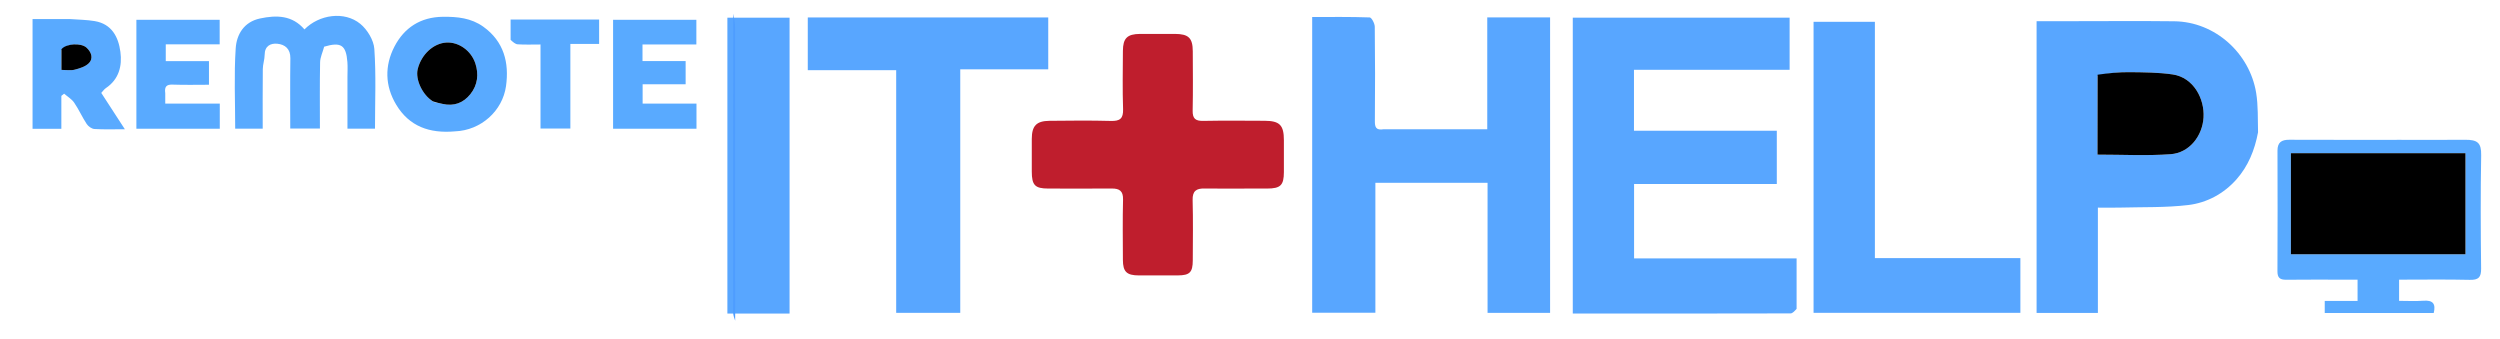
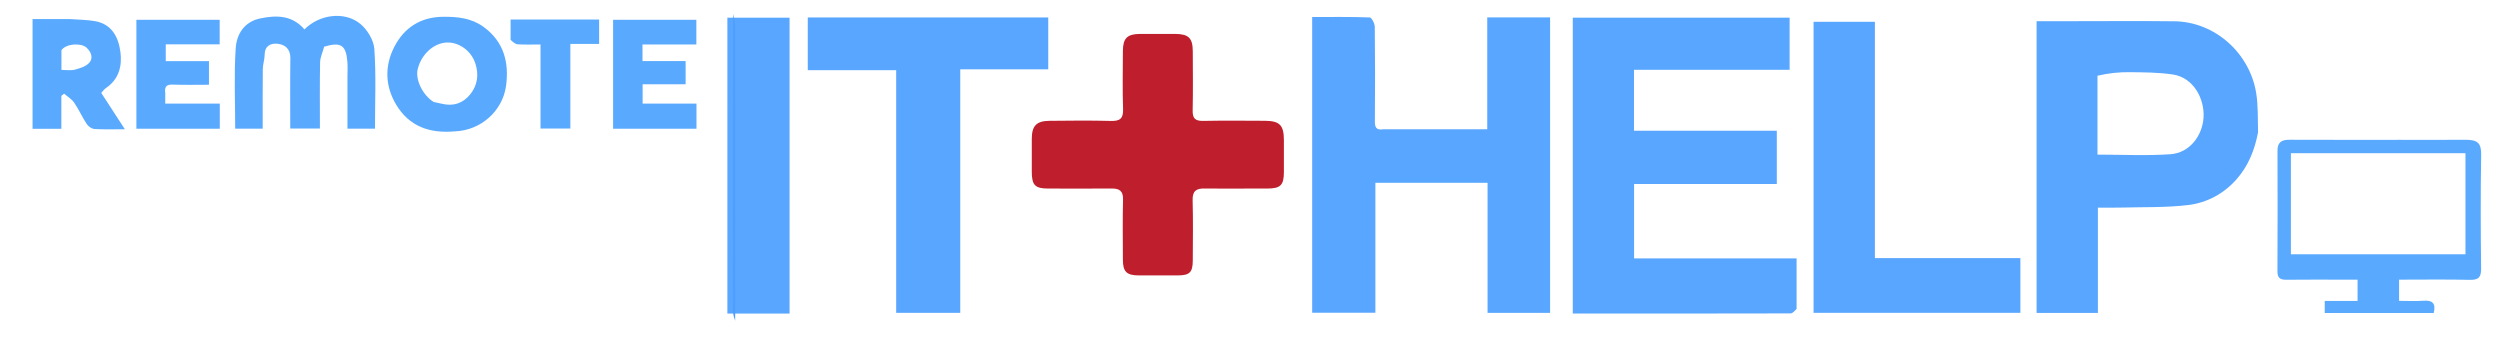
<svg xmlns="http://www.w3.org/2000/svg" xml:space="preserve" viewBox="0 10 1180 160">
  <path fill="none" fill-rule="evenodd" d="M913 176H1V1h1210v175H913M652.676 71c-3.29.628-3.76-1.05-3.735-3.922.128-14.829.132-29.66-.05-44.489-.02-1.53-1.513-4.332-2.401-4.363-9.082-.326-18.18-.2-27.139-.2v139.59h29.829V96.27h52.948v61.397h29.514V18.214h-29.659V71h-49.307m195.322 84.29v-23.324h-76.713V96.841h67.366V71.714h-67.415V42.94H844.7V18.327H742.353v139.671c34.5 0 68.65.014 102.799-.073.947-.002 1.89-1.092 2.846-2.635m217.958-83.271c-.318-6.084-.076-12.26-1.058-18.236-3.054-18.595-19.298-33.509-38.641-33.742-16.497-.199-33-.041-49.499-.041H961.27v137.695h28.933V108c3.794 0 7.115.077 10.432-.014 10.752-.297 21.588.061 32.227-1.211 8.805-1.053 16.798-5.363 22.797-12.163 5.432-6.158 8.535-13.631 10.297-22.593M589.485 99c2.832 0 5.664.006 8.496-.001 6.442-.018 7.996-1.52 8.016-7.78.015-4.998.01-9.996.002-14.993-.011-7.18-1.943-9.18-9.109-9.214-9.662-.047-19.327-.134-28.986.05-3.642.068-5.05-1.084-4.968-4.852.2-9.324.09-18.657.055-27.986-.023-6.285-1.98-8.186-8.382-8.218-5.498-.028-10.995-.036-16.493.003-6.048.042-8.075 2.017-8.104 7.99-.045 9.161-.23 18.332.08 27.484.154 4.512-1.485 5.718-5.77 5.6-9.656-.265-19.324-.157-28.985-.054-6.149.065-8.306 2.368-8.332 8.469a2445.74 2445.74 0 0 0-.003 15.493c.014 6.438 1.518 7.995 7.788 8.005 9.996.016 19.991.043 29.987-.013 3.604-.02 5.403 1.152 5.3 5.215-.243 9.49-.097 18.99-.07 28.485.017 5.573 1.786 7.29 7.475 7.312 6.164.023 12.328.038 18.492-.005 5.592-.039 6.993-1.444 7.015-7.083.038-9.496.188-18.997-.068-28.486-.116-4.276 1.743-5.51 5.579-5.449 6.662.106 13.327.029 20.985.028M423 64.5v93.163h30.242V42.721h41.53V18.24H381.271v24.883H423V64.5M856 40.5v117.153h97.619v-25.825h-68.672V20.294H856V40.5M350.57 158h22.107V18.346h-29.35V158h7.243m781.93-82c-17.324 0-34.647.044-51.97-.034-3.656-.017-5.57 1.228-5.557 5.144.06 18.99.075 37.979-.02 56.968-.015 3.152 1.313 3.997 4.212 3.962 9.16-.11 18.323-.04 27.484-.04h6.125v10.038h-15.499v5.706h51.441c1.077-4.388-.416-6.117-4.768-5.804-3.907.282-7.85.06-11.577.06v-10c11.356 0 22.346-.173 33.326.088 4.177.1 5.442-1.177 5.392-5.374-.21-17.82-.293-35.65.027-53.467.105-5.855-1.733-7.325-7.633-7.271-9.994.09-19.989.025-30.983.025M153.077 31.627c7.888-1.967 10.278-.325 10.893 7.665.178 2.318.03 4.661.03 6.993v24.44h12.997c0-12.731.552-25.23-.31-37.631-.289-4.147-3.31-9.117-6.62-11.834-7.48-6.136-19.438-4.423-26.362 2.622-5.754-6.696-13.115-6.828-20.944-5.17-7.634 1.616-11.078 7.55-11.51 14.1-.83 12.553-.241 25.199-.241 37.913H124c0-9.569-.061-18.866.044-28.16.026-2.245.86-4.482.873-6.725.026-4.173 2.85-5.508 5.991-5.198 3.613.358 6.206 2.422 6.144 6.845-.157 11.089-.052 22.182-.052 33.17h14c0-10.657-.115-20.973.088-31.283.046-2.323 1.198-4.626 1.99-7.747M215.223 72c11.887-.477 21.981-9.723 23.613-21.345 1.548-11.024-.967-21.074-10.727-28.06-5.73-4.101-12.209-4.743-19.046-4.671-10.605.112-18.29 5.17-22.91 14.108-4.63 8.957-4.487 18.506.853 27.388 6.185 10.287 15.763 13.648 28.217 12.58M32.474 19h-17.11v51.779h13.594V55.25l1.299-1.042c1.61 1.396 3.588 2.541 4.752 4.242 2.194 3.206 3.776 6.826 5.917 10.073.746 1.13 2.353 2.286 3.632 2.365 4.59.283 9.207.11 14.372.11L47.795 53.852c.819-.87 1.386-1.74 2.18-2.273 6.18-4.156 7.742-10.456 6.855-17.105-.94-7.045-4.084-13.167-12.146-14.52-3.69-.618-7.48-.653-12.21-.953m290.91 12h5.299V19.346h-39.308v51.426h39.364V58.894H303.32v-9.116h20.297V38.83h-20.358V31h20.125M78 53.56c-.457-2.805.675-3.726 3.53-3.622 5.756.21 11.526.062 17.104.062V38.862H78.242v-7.947h25.445V19.344H64.374V70.77h39.364V58.89H78v-5.33m163.013-24.284c1.116.574 2.206 1.57 3.355 1.644 3.426.22 6.876.08 10.754.08v39.68h14.093V30.738h13.57V19.234h-41.783c0 3.178 0 6.136.01 10.042z" />
  <path fill="#58A6FF" d="M653.16 71h48.823V18.214h29.66v139.453h-29.515V96.27H649.18v61.345H619.35V18.026c8.96 0 18.057-.126 27.139.2.888.031 2.382 2.833 2.4 4.363.183 14.828.18 29.66.05 44.49-.024 2.872.447 4.549 4.22 3.92zM847.993 155.77c-.95 1.063-1.894 2.153-2.841 2.155-34.149.087-68.298.073-102.8.073V18.327h102.35V42.94h-73.466v28.773h67.415V96.84h-67.366v35.125h76.713c0 8.084 0 15.704-.005 23.804zM1065.796 72.442c-1.602 8.539-4.705 16.012-10.137 22.17-5.999 6.8-13.992 11.11-22.797 12.163-10.639 1.272-21.475.914-32.227 1.21-3.317.092-6.638.015-10.432.015v49.695H961.27V20h15.488c16.5 0 33.002-.158 49.499.041 19.343.233 35.587 15.147 38.641 33.742.982 5.976.74 12.152.898 18.66m-75.783-26.7v37.238c11.8 0 23.202.616 34.5-.196 8.967-.644 15.045-8.698 15.562-17.348.525-8.782-4.689-18.85-14.576-20.3-6.646-.974-13.458-.993-20.2-1.073a62.72 62.72 0 0 0-15.286 1.68z" />
  <path fill="#BF1E2D" d="M588.988 99c-7.161 0-13.826.078-20.488-.028-3.836-.06-5.695 1.173-5.58 5.45.257 9.488.107 18.989.07 28.485-.023 5.639-1.424 7.044-7.016 7.083-6.164.043-12.328.028-18.492.005-5.689-.022-7.458-1.739-7.474-7.312-.028-9.496-.174-18.996.068-28.485.104-4.063-1.695-5.235-5.3-5.215-9.995.056-19.99.029-29.986.013-6.27-.01-7.774-1.567-7.788-8.005-.01-5.164-.02-10.329.003-15.493.026-6.1 2.183-8.404 8.332-8.469 9.661-.103 19.33-.211 28.984.054 4.286.118 5.925-1.088 5.771-5.6-.31-9.152-.125-18.323-.08-27.485.029-5.972 2.056-7.947 8.104-7.99 5.498-.038 10.995-.03 16.493-.002 6.402.032 8.36 1.933 8.382 8.218.034 9.33.144 18.662-.055 27.986-.081 3.768 1.326 4.92 4.968 4.851 9.66-.183 19.324-.096 28.986-.05 7.166.035 9.098 2.034 9.109 9.215.007 4.997.013 9.995-.002 14.993-.02 6.26-1.574 7.762-8.016 7.78-2.832.007-5.664.001-8.993.001z" />
  <path fill="#58A6FF" d="M423 64V43.124h-41.73V18.24h113.502v24.48h-41.53v114.943H423V64zM856 40V20.294h28.947v111.534h68.672v25.825H856V40zM350.08 158h-6.754V18.346h29.35V158H350.08z" />
  <path fill="#59AAFF" d="M1133 76c10.494 0 20.49.067 30.483-.024 5.9-.054 7.738 1.416 7.633 7.271-.32 17.818-.237 35.646-.027 53.467.05 4.197-1.215 5.474-5.392 5.374-10.98-.261-21.97-.088-33.326-.088v10c3.727 0 7.67.222 11.577-.06 4.352-.313 5.845 1.416 4.768 5.804h-51.44v-5.706h15.498V142h-6.125c-9.161 0-18.324-.07-27.484.04-2.9.035-4.227-.81-4.211-3.962.094-18.99.08-37.979.019-56.968-.013-3.916 1.901-5.16 5.556-5.144 17.324.078 34.647.035 52.471.035M1092.52 130h71.174V82.297h-82.388V130h11.213zM153.003 32.032c-.717 2.716-1.87 5.019-1.915 7.342C150.885 49.684 151 60 151 70.656h-14c0-10.987-.105-22.08.052-33.17.062-4.422-2.53-6.486-6.144-6.844-3.14-.31-5.965 1.025-5.99 5.198-.015 2.243-.848 4.48-.874 6.724-.105 9.295-.044 18.592-.044 28.16h-12.99c0-12.713-.588-25.36.24-37.912.433-6.55 3.877-12.484 11.511-14.1 7.829-1.658 15.19-1.526 20.944 5.169 6.924-7.044 18.882-8.757 26.362-2.62 3.31 2.716 6.331 7.686 6.62 11.833.862 12.4.31 24.9.31 37.632H164v-24.44c0-2.333.148-4.676-.03-6.994-.615-7.99-3.005-9.632-10.967-7.26zM214.758 72c-11.988 1.068-21.566-2.293-27.75-12.58-5.34-8.882-5.483-18.43-.854-27.388 4.62-8.938 12.305-13.996 22.91-14.108 6.837-.072 13.316.57 19.046 4.671 9.76 6.986 12.275 17.036 10.727 28.06C237.205 62.277 227.11 71.523 214.758 72m-10.075-13.868c1.397.3 2.796.59 4.189.905 5.384 1.217 9.81-.388 13.2-4.67C225.495 50.045 226 45 224.384 40c-2.01-6.215-7.967-10.233-13.649-9.923-6.162.336-11.871 5.616-13.58 12.558-1.187 4.82 2.204 12.151 7.528 15.496zM32.966 19c4.238.3 8.027.335 11.718.954 8.062 1.352 11.206 7.474 12.146 14.52.887 6.648-.675 12.948-6.856 17.104-.793.534-1.36 1.404-2.179 2.273L58.93 70.999c-5.165 0-9.782.172-14.372-.111-1.28-.08-2.886-1.234-3.632-2.365-2.14-3.247-3.723-6.867-5.917-10.073-1.164-1.7-3.142-2.846-4.752-4.242l-1.299 1.042V70.78H15.365V19h17.601m-3.965 14.695v9.296c2.35 0 4.395.378 6.22-.095 2.35-.609 5.023-1.397 6.656-3.017 2.402-2.384 1.149-5.383-1.012-7.373-2.57-2.365-9.656-1.972-11.864 1.19zM322.897 31H303.26v7.831h20.358v10.947H303.32v9.116h25.42v11.878h-39.365V19.346h39.308V31h-5.786zM78 54.03v4.86h25.738v11.88H64.374V19.345h39.313v11.57H78.242v7.948h20.392V50c-5.578 0-11.348.148-17.105-.062-2.854-.104-3.986.817-3.529 4.092zM241.007 28.802c-.005-3.432-.005-6.39-.005-9.568h41.782v11.504h-13.57V70.68h-14.092V31c-3.878 0-7.328.14-10.754-.08-1.15-.074-2.239-1.07-3.361-2.118z" />
  <path fill="#4E9DFF" d="M346.095 16.476c.35 1.811.867 4.085.87 6.36.048 46.027.037 92.054.04 138.54-.335-1.008-.961-2.473-.963-3.938-.044-46.833-.028-93.667.053-140.962z" />
-   <path d="M990.058 45.265c5.111-.74 10.18-1.262 15.242-1.201 6.741.08 13.553.099 20.199 1.073 9.887 1.45 15.1 11.518 14.576 20.3-.517 8.65-6.595 16.704-15.561 17.348-11.3.812-22.7.196-34.501.196 0-12.02 0-24.63.045-37.716zM1092.023 130h-10.717V82.297h82.388V130h-71.671zM204.384 57.876c-5.025-3.089-8.416-10.42-7.23-15.24 1.71-6.942 7.42-12.222 13.581-12.558 5.682-.31 11.638 3.708 13.649 9.923 1.616 5 1.111 10.044-2.312 14.366-3.39 4.282-7.816 5.887-13.2 4.67-1.393-.315-2.792-.604-4.488-1.161zM29.006 33.227c2.203-2.693 9.29-3.086 11.859-.72 2.161 1.99 3.414 4.988 1.012 7.372-1.633 1.62-4.306 2.408-6.657 3.017-1.824.473-3.87.095-6.219.095 0-3.381 0-6.338.005-9.764z" />
+   <path fill="none" d="M990.058 45.265c5.111-.74 10.18-1.262 15.242-1.201 6.741.08 13.553.099 20.199 1.073 9.887 1.45 15.1 11.518 14.576 20.3-.517 8.65-6.595 16.704-15.561 17.348-11.3.812-22.7.196-34.501.196 0-12.02 0-24.63.045-37.716zM1092.023 130h-10.717V82.297h82.388V130h-71.671zM204.384 57.876c-5.025-3.089-8.416-10.42-7.23-15.24 1.71-6.942 7.42-12.222 13.581-12.558 5.682-.31 11.638 3.708 13.649 9.923 1.616 5 1.111 10.044-2.312 14.366-3.39 4.282-7.816 5.887-13.2 4.67-1.393-.315-2.792-.604-4.488-1.161zM29.006 33.227c2.203-2.693 9.29-3.086 11.859-.72 2.161 1.99 3.414 4.988 1.012 7.372-1.633 1.62-4.306 2.408-6.657 3.017-1.824.473-3.87.095-6.219.095 0-3.381 0-6.338.005-9.764z" />
</svg>
